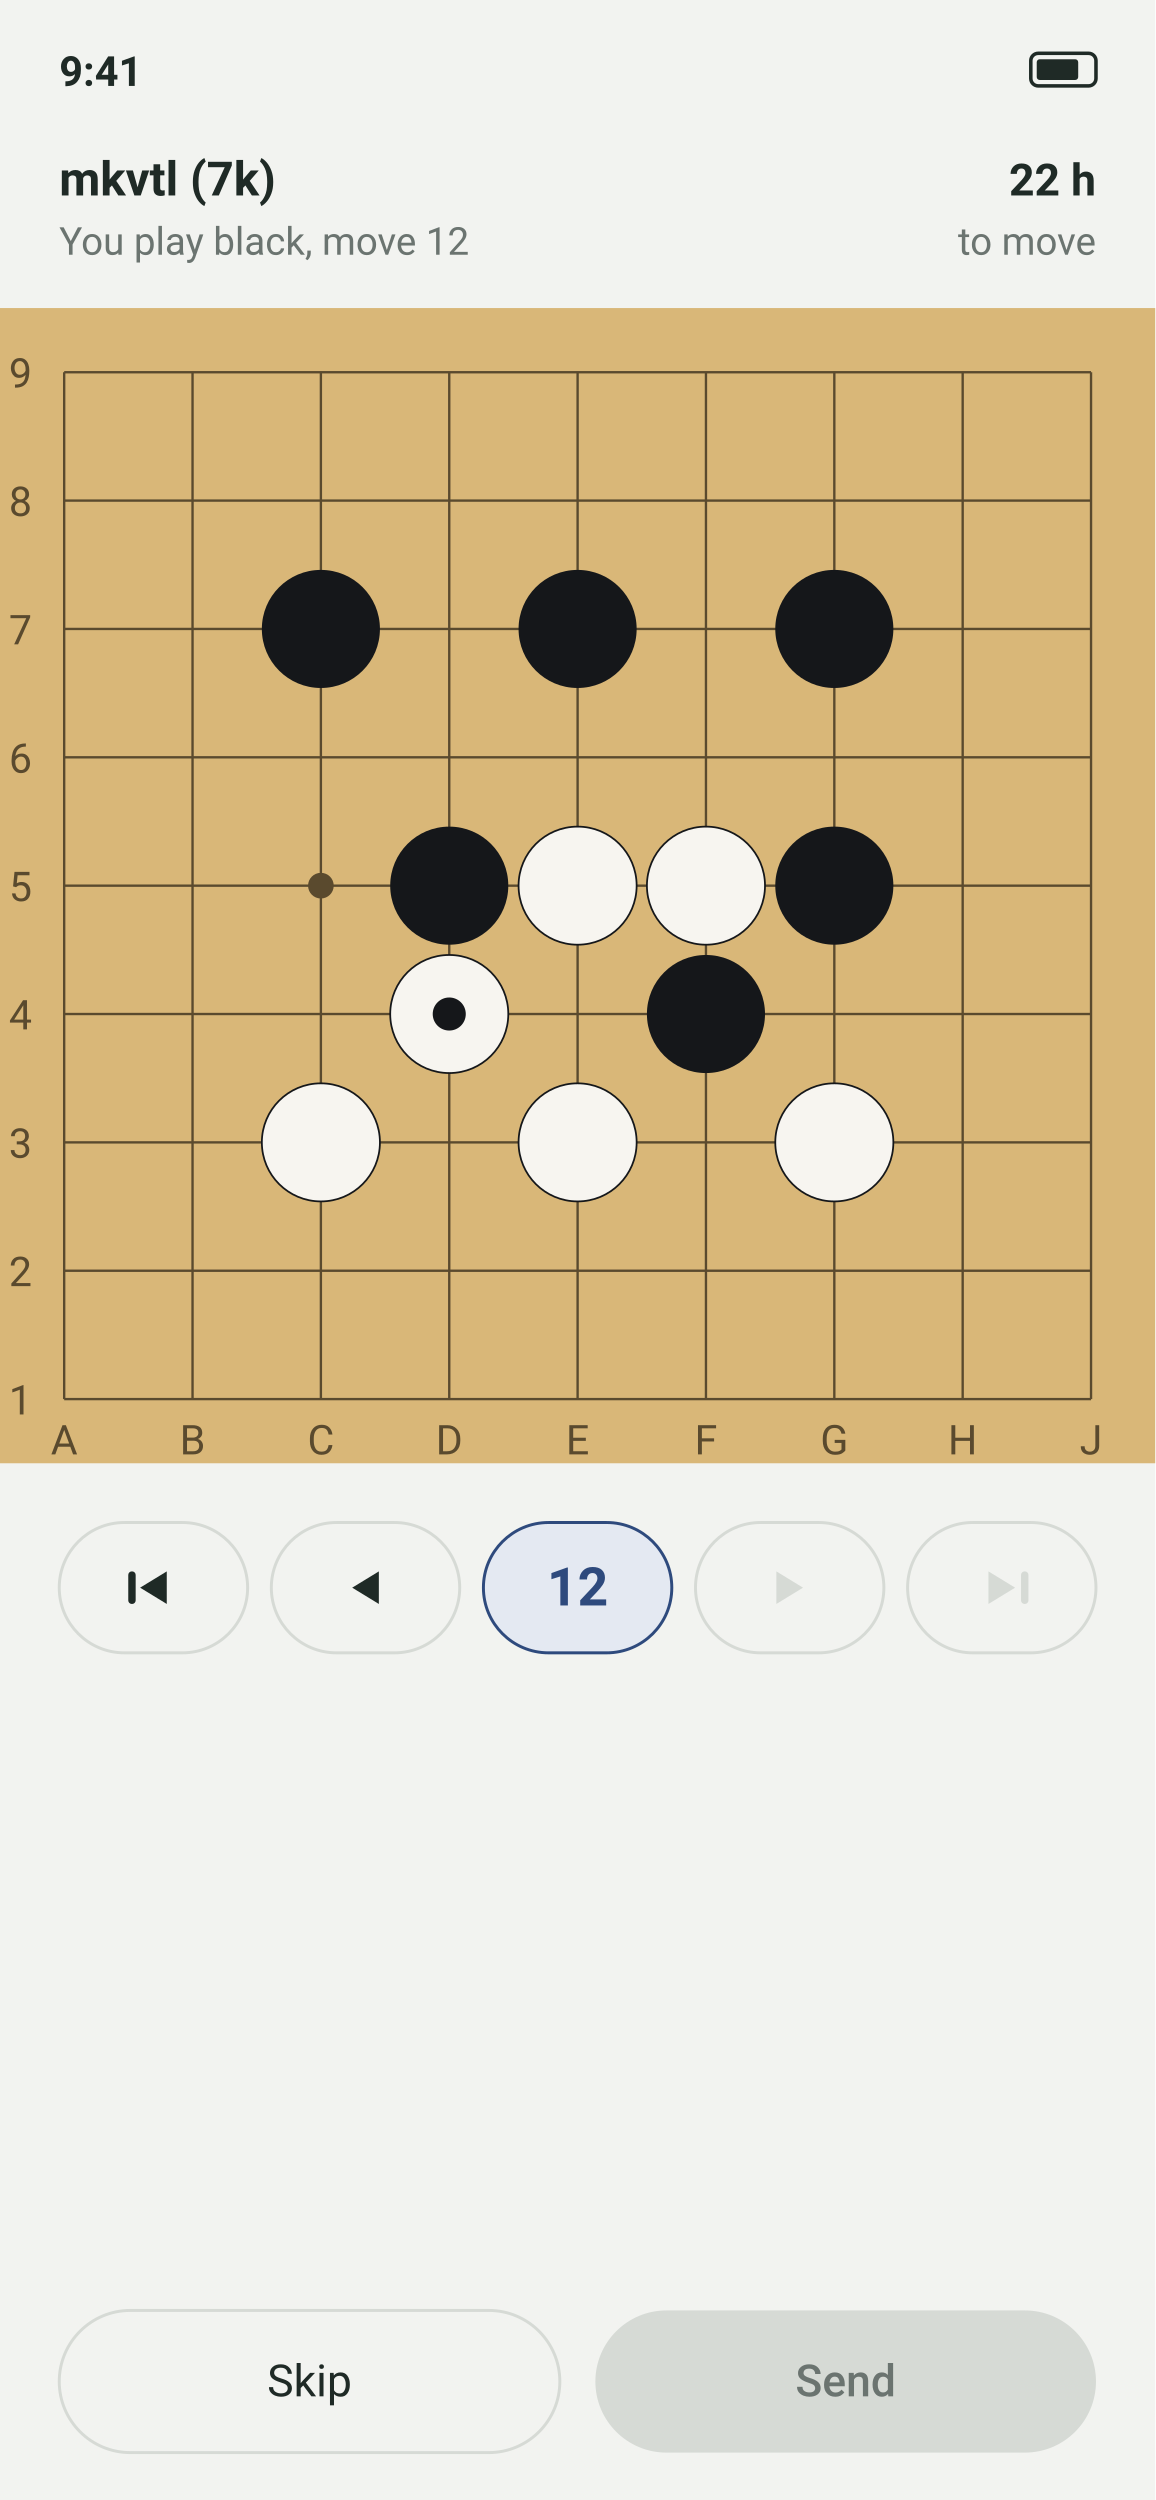
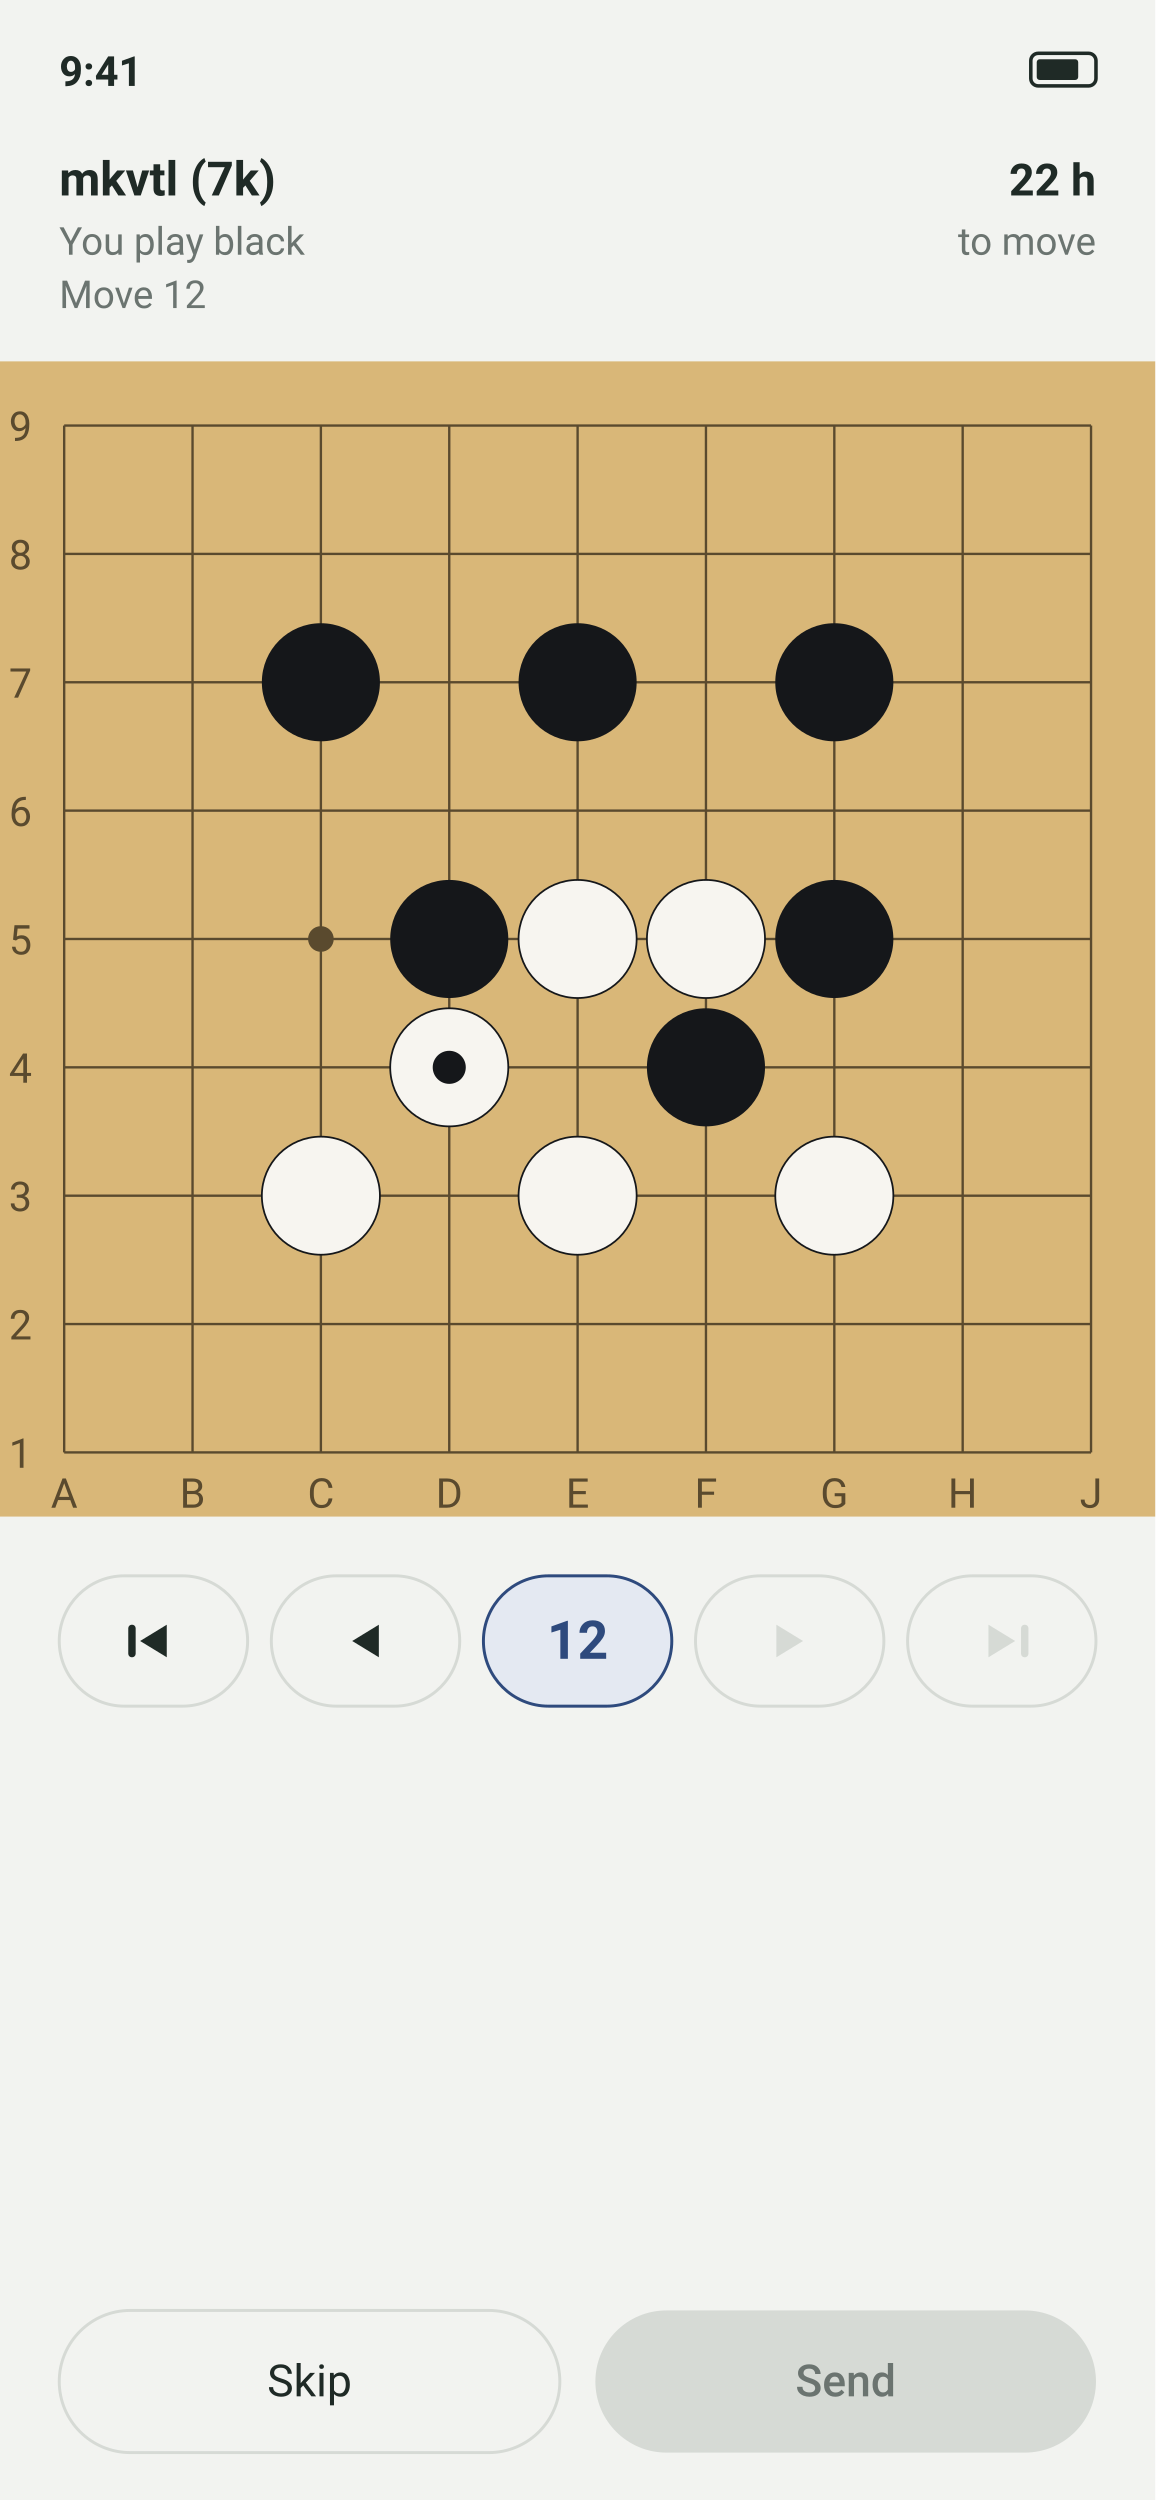
<svg xmlns="http://www.w3.org/2000/svg" width="390" height="844" viewBox="0 0 390 844">
  <rect width="390" height="844" fill="#F2F3F0" />
  <text x="20" y="29" font-family="'IBM Plex Sans', 'Segoe UI', Roboto, sans-serif" font-size="14" font-weight="600" fill="#1F2A26" text-anchor="start">9:41</text>
  <rect x="348" y="18" width="22" height="11" rx="2.5" fill="none" stroke="#1F2A26" stroke-width="1.2" />
  <rect x="350" y="20" width="14" height="7" rx="1" fill="#1F2A26" />
  <rect x="20" y="52" width="24" height="1" fill="none" />
  <text x="20" y="66" font-family="'IBM Plex Sans', 'Segoe UI', Roboto, sans-serif" font-size="16" font-weight="600" fill="#1F2A26" text-anchor="start">mkvtl (7k)</text>
-   <text x="20" y="86" font-family="'IBM Plex Sans', 'Segoe UI', Roboto, sans-serif" font-size="13" font-weight="400" fill="#6B7470" text-anchor="start">You play black, move 12</text>
+   <text x="20" y="86" font-family="'IBM Plex Sans', 'Segoe UI', Roboto, sans-serif" font-size="13" font-weight="400" fill="#6B7470" text-anchor="start">You play black</text>
+   <text x="20" y="104" font-family="'IBM Plex Sans', 'Segoe UI', Roboto, sans-serif" font-size="13" font-weight="400" fill="#6B7470" text-anchor="start">Move 12</text>
  <text x="370" y="66" font-family="'IBM Plex Sans', 'Segoe UI', Roboto, sans-serif" font-size="15" font-weight="600" fill="#1F2A26" text-anchor="end">22 h</text>
  <text x="370" y="86" font-family="'IBM Plex Sans', 'Segoe UI', Roboto, sans-serif" font-size="13" font-weight="400" fill="#6B7470" text-anchor="end">to move</text>
-   <rect x="0" y="104" width="390" height="390" fill="#D9B778" />
-   <line x1="21.667" y1="125.667" x2="368.333" y2="125.667" stroke="#5A4A2E" stroke-width="0.8" />
-   <line x1="21.667" y1="125.667" x2="21.667" y2="472.333" stroke="#5A4A2E" stroke-width="0.8" />
-   <line x1="21.667" y1="169.0" x2="368.333" y2="169.0" stroke="#5A4A2E" stroke-width="0.8" />
-   <line x1="65.0" y1="125.667" x2="65.0" y2="472.333" stroke="#5A4A2E" stroke-width="0.8" />
-   <line x1="21.667" y1="212.333" x2="368.333" y2="212.333" stroke="#5A4A2E" stroke-width="0.8" />
-   <line x1="108.333" y1="125.667" x2="108.333" y2="472.333" stroke="#5A4A2E" stroke-width="0.8" />
-   <line x1="21.667" y1="255.667" x2="368.333" y2="255.667" stroke="#5A4A2E" stroke-width="0.8" />
-   <line x1="151.667" y1="125.667" x2="151.667" y2="472.333" stroke="#5A4A2E" stroke-width="0.8" />
-   <line x1="21.667" y1="299.0" x2="368.333" y2="299.0" stroke="#5A4A2E" stroke-width="0.8" />
-   <line x1="195.0" y1="125.667" x2="195.0" y2="472.333" stroke="#5A4A2E" stroke-width="0.8" />
-   <line x1="21.667" y1="342.333" x2="368.333" y2="342.333" stroke="#5A4A2E" stroke-width="0.8" />
-   <line x1="238.333" y1="125.667" x2="238.333" y2="472.333" stroke="#5A4A2E" stroke-width="0.8" />
-   <line x1="21.667" y1="385.667" x2="368.333" y2="385.667" stroke="#5A4A2E" stroke-width="0.8" />
-   <line x1="281.667" y1="125.667" x2="281.667" y2="472.333" stroke="#5A4A2E" stroke-width="0.8" />
-   <line x1="21.667" y1="429" x2="368.333" y2="429" stroke="#5A4A2E" stroke-width="0.8" />
-   <line x1="325" y1="125.667" x2="325" y2="472.333" stroke="#5A4A2E" stroke-width="0.8" />
-   <line x1="21.667" y1="472.333" x2="368.333" y2="472.333" stroke="#5A4A2E" stroke-width="0.8" />
-   <line x1="368.333" y1="125.667" x2="368.333" y2="472.333" stroke="#5A4A2E" stroke-width="0.8" />
-   <circle cx="108.333" cy="212.333" r="4.333" fill="#5A4A2E" />
-   <circle cx="108.333" cy="299.0" r="4.333" fill="#5A4A2E" />
-   <circle cx="108.333" cy="385.667" r="4.333" fill="#5A4A2E" />
-   <circle cx="195.0" cy="212.333" r="4.333" fill="#5A4A2E" />
-   <circle cx="195.0" cy="299.0" r="4.333" fill="#5A4A2E" />
-   <circle cx="195.0" cy="385.667" r="4.333" fill="#5A4A2E" />
-   <circle cx="281.667" cy="212.333" r="4.333" fill="#5A4A2E" />
-   <circle cx="281.667" cy="299.0" r="4.333" fill="#5A4A2E" />
-   <circle cx="281.667" cy="385.667" r="4.333" fill="#5A4A2E" />
-   <text x="21.667" y="491" font-family="'IBM Plex Sans', 'Segoe UI', Roboto, sans-serif" font-size="13.867" font-weight="400" fill="#5A4A2E" text-anchor="middle">A</text>
-   <text x="3" y="130.867" font-family="'IBM Plex Sans', 'Segoe UI', Roboto, sans-serif" font-size="13.867" font-weight="400" fill="#5A4A2E" text-anchor="start">9</text>
-   <text x="65.0" y="491" font-family="'IBM Plex Sans', 'Segoe UI', Roboto, sans-serif" font-size="13.867" font-weight="400" fill="#5A4A2E" text-anchor="middle">B</text>
-   <text x="3" y="174.2" font-family="'IBM Plex Sans', 'Segoe UI', Roboto, sans-serif" font-size="13.867" font-weight="400" fill="#5A4A2E" text-anchor="start">8</text>
-   <text x="108.333" y="491" font-family="'IBM Plex Sans', 'Segoe UI', Roboto, sans-serif" font-size="13.867" font-weight="400" fill="#5A4A2E" text-anchor="middle">C</text>
-   <text x="3" y="217.533" font-family="'IBM Plex Sans', 'Segoe UI', Roboto, sans-serif" font-size="13.867" font-weight="400" fill="#5A4A2E" text-anchor="start">7</text>
-   <text x="151.667" y="491" font-family="'IBM Plex Sans', 'Segoe UI', Roboto, sans-serif" font-size="13.867" font-weight="400" fill="#5A4A2E" text-anchor="middle">D</text>
-   <text x="3" y="260.867" font-family="'IBM Plex Sans', 'Segoe UI', Roboto, sans-serif" font-size="13.867" font-weight="400" fill="#5A4A2E" text-anchor="start">6</text>
-   <text x="195.0" y="491" font-family="'IBM Plex Sans', 'Segoe UI', Roboto, sans-serif" font-size="13.867" font-weight="400" fill="#5A4A2E" text-anchor="middle">E</text>
-   <text x="3" y="304.2" font-family="'IBM Plex Sans', 'Segoe UI', Roboto, sans-serif" font-size="13.867" font-weight="400" fill="#5A4A2E" text-anchor="start">5</text>
-   <text x="238.333" y="491" font-family="'IBM Plex Sans', 'Segoe UI', Roboto, sans-serif" font-size="13.867" font-weight="400" fill="#5A4A2E" text-anchor="middle">F</text>
-   <text x="3" y="347.533" font-family="'IBM Plex Sans', 'Segoe UI', Roboto, sans-serif" font-size="13.867" font-weight="400" fill="#5A4A2E" text-anchor="start">4</text>
-   <text x="281.667" y="491" font-family="'IBM Plex Sans', 'Segoe UI', Roboto, sans-serif" font-size="13.867" font-weight="400" fill="#5A4A2E" text-anchor="middle">G</text>
-   <text x="3" y="390.867" font-family="'IBM Plex Sans', 'Segoe UI', Roboto, sans-serif" font-size="13.867" font-weight="400" fill="#5A4A2E" text-anchor="start">3</text>
-   <text x="325" y="491" font-family="'IBM Plex Sans', 'Segoe UI', Roboto, sans-serif" font-size="13.867" font-weight="400" fill="#5A4A2E" text-anchor="middle">H</text>
-   <text x="3" y="434.2" font-family="'IBM Plex Sans', 'Segoe UI', Roboto, sans-serif" font-size="13.867" font-weight="400" fill="#5A4A2E" text-anchor="start">2</text>
-   <text x="368.333" y="491" font-family="'IBM Plex Sans', 'Segoe UI', Roboto, sans-serif" font-size="13.867" font-weight="400" fill="#5A4A2E" text-anchor="middle">J</text>
-   <text x="3" y="477.533" font-family="'IBM Plex Sans', 'Segoe UI', Roboto, sans-serif" font-size="13.867" font-weight="400" fill="#5A4A2E" text-anchor="start">1</text>
-   <circle cx="108.333" cy="212.333" r="19.933" fill="#15171A" stroke="#15171A" stroke-width="0" />
-   <circle cx="281.667" cy="385.667" r="19.933" fill="#F7F5F0" stroke="#15171A" stroke-width="0.6" />
-   <circle cx="281.667" cy="212.333" r="19.933" fill="#15171A" stroke="#15171A" stroke-width="0" />
-   <circle cx="108.333" cy="385.667" r="19.933" fill="#F7F5F0" stroke="#15171A" stroke-width="0.6" />
-   <circle cx="195.0" cy="212.333" r="19.933" fill="#15171A" stroke="#15171A" stroke-width="0" />
-   <circle cx="195.0" cy="385.667" r="19.933" fill="#F7F5F0" stroke="#15171A" stroke-width="0.6" />
-   <circle cx="238.333" cy="342.333" r="19.933" fill="#15171A" stroke="#15171A" stroke-width="0" />
-   <circle cx="238.333" cy="299.0" r="19.933" fill="#F7F5F0" stroke="#15171A" stroke-width="0.6" />
-   <circle cx="281.667" cy="299.0" r="19.933" fill="#15171A" stroke="#15171A" stroke-width="0" />
-   <circle cx="195.0" cy="299.0" r="19.933" fill="#F7F5F0" stroke="#15171A" stroke-width="0.6" />
-   <circle cx="151.667" cy="299.0" r="19.933" fill="#15171A" stroke="#15171A" stroke-width="0" />
-   <circle cx="151.667" cy="342.333" r="19.933" fill="#F7F5F0" stroke="#15171A" stroke-width="0.6" />
-   <circle cx="151.667" cy="342.333" r="5.581" fill="#15171A" />
-   <rect x="20.0" y="514" width="63.6" height="44" rx="22.0" fill="none" stroke="#D6DAD5" stroke-width="1" />
-   <polygon points="56.3,530.5 47.3,536.0 56.3,541.5" fill="#1F2A26" />
-   <rect x="43.3" y="530.5" width="2.5" height="11" rx="1.2" fill="#1F2A26" />
-   <rect x="91.6" y="514" width="63.6" height="44" rx="22.0" fill="none" stroke="#D6DAD5" stroke-width="1" />
-   <polygon points="127.9,530.5 118.9,536.0 127.9,541.5" fill="#1F2A26" />
-   <rect x="163.2" y="514" width="63.6" height="44" rx="22.0" fill="#E4E9F2" stroke="#2E4A7D" stroke-width="1" />
-   <text x="195.0" y="542.0" font-family="'IBM Plex Sans', 'Segoe UI', Roboto, sans-serif" font-size="18" font-weight="600" fill="#2E4A7D" text-anchor="middle">12</text>
-   <rect x="234.8" y="514" width="63.6" height="44" rx="22.0" fill="none" stroke="#D6DAD5" stroke-width="1" />
-   <polygon points="262.1,530.5 271.1,536.0 262.1,541.5" fill="#D6DAD5" />
-   <rect x="306.4" y="514" width="63.6" height="44" rx="22.0" fill="none" stroke="#D6DAD5" stroke-width="1" />
-   <polygon points="333.7,530.5 342.7,536.0 333.7,541.5" fill="#D6DAD5" />
-   <rect x="344.7" y="530.5" width="2.5" height="11" rx="1.2" fill="#D6DAD5" />
+   <rect x="0" y="122" width="390" height="390" fill="#D9B778" />
+   <line x1="21.667" y1="143.667" x2="368.333" y2="143.667" stroke="#5A4A2E" stroke-width="0.8" />
+   <line x1="21.667" y1="143.667" x2="21.667" y2="490.333" stroke="#5A4A2E" stroke-width="0.8" />
+   <line x1="21.667" y1="187.0" x2="368.333" y2="187.0" stroke="#5A4A2E" stroke-width="0.8" />
+   <line x1="65.0" y1="143.667" x2="65.0" y2="490.333" stroke="#5A4A2E" stroke-width="0.8" />
+   <line x1="21.667" y1="230.333" x2="368.333" y2="230.333" stroke="#5A4A2E" stroke-width="0.8" />
+   <line x1="108.333" y1="143.667" x2="108.333" y2="490.333" stroke="#5A4A2E" stroke-width="0.8" />
+   <line x1="21.667" y1="273.667" x2="368.333" y2="273.667" stroke="#5A4A2E" stroke-width="0.8" />
+   <line x1="151.667" y1="143.667" x2="151.667" y2="490.333" stroke="#5A4A2E" stroke-width="0.8" />
+   <line x1="21.667" y1="317.0" x2="368.333" y2="317.0" stroke="#5A4A2E" stroke-width="0.8" />
+   <line x1="195.0" y1="143.667" x2="195.0" y2="490.333" stroke="#5A4A2E" stroke-width="0.8" />
+   <line x1="21.667" y1="360.333" x2="368.333" y2="360.333" stroke="#5A4A2E" stroke-width="0.8" />
+   <line x1="238.333" y1="143.667" x2="238.333" y2="490.333" stroke="#5A4A2E" stroke-width="0.8" />
+   <line x1="21.667" y1="403.667" x2="368.333" y2="403.667" stroke="#5A4A2E" stroke-width="0.8" />
+   <line x1="281.667" y1="143.667" x2="281.667" y2="490.333" stroke="#5A4A2E" stroke-width="0.8" />
+   <line x1="21.667" y1="447" x2="368.333" y2="447" stroke="#5A4A2E" stroke-width="0.8" />
+   <line x1="325" y1="143.667" x2="325" y2="490.333" stroke="#5A4A2E" stroke-width="0.8" />
+   <line x1="21.667" y1="490.333" x2="368.333" y2="490.333" stroke="#5A4A2E" stroke-width="0.8" />
+   <line x1="368.333" y1="143.667" x2="368.333" y2="490.333" stroke="#5A4A2E" stroke-width="0.8" />
+   <circle cx="108.333" cy="230.333" r="4.333" fill="#5A4A2E" />
+   <circle cx="108.333" cy="317.0" r="4.333" fill="#5A4A2E" />
+   <circle cx="108.333" cy="403.667" r="4.333" fill="#5A4A2E" />
+   <circle cx="195.0" cy="230.333" r="4.333" fill="#5A4A2E" />
+   <circle cx="195.0" cy="317.0" r="4.333" fill="#5A4A2E" />
+   <circle cx="195.0" cy="403.667" r="4.333" fill="#5A4A2E" />
+   <circle cx="281.667" cy="230.333" r="4.333" fill="#5A4A2E" />
+   <circle cx="281.667" cy="317.0" r="4.333" fill="#5A4A2E" />
+   <circle cx="281.667" cy="403.667" r="4.333" fill="#5A4A2E" />
+   <text x="21.667" y="509" font-family="'IBM Plex Sans', 'Segoe UI', Roboto, sans-serif" font-size="13.867" font-weight="400" fill="#5A4A2E" text-anchor="middle">A</text>
+   <text x="3" y="148.867" font-family="'IBM Plex Sans', 'Segoe UI', Roboto, sans-serif" font-size="13.867" font-weight="400" fill="#5A4A2E" text-anchor="start">9</text>
+   <text x="65.0" y="509" font-family="'IBM Plex Sans', 'Segoe UI', Roboto, sans-serif" font-size="13.867" font-weight="400" fill="#5A4A2E" text-anchor="middle">B</text>
+   <text x="3" y="192.2" font-family="'IBM Plex Sans', 'Segoe UI', Roboto, sans-serif" font-size="13.867" font-weight="400" fill="#5A4A2E" text-anchor="start">8</text>
+   <text x="108.333" y="509" font-family="'IBM Plex Sans', 'Segoe UI', Roboto, sans-serif" font-size="13.867" font-weight="400" fill="#5A4A2E" text-anchor="middle">C</text>
+   <text x="3" y="235.533" font-family="'IBM Plex Sans', 'Segoe UI', Roboto, sans-serif" font-size="13.867" font-weight="400" fill="#5A4A2E" text-anchor="start">7</text>
+   <text x="151.667" y="509" font-family="'IBM Plex Sans', 'Segoe UI', Roboto, sans-serif" font-size="13.867" font-weight="400" fill="#5A4A2E" text-anchor="middle">D</text>
+   <text x="3" y="278.867" font-family="'IBM Plex Sans', 'Segoe UI', Roboto, sans-serif" font-size="13.867" font-weight="400" fill="#5A4A2E" text-anchor="start">6</text>
+   <text x="195.0" y="509" font-family="'IBM Plex Sans', 'Segoe UI', Roboto, sans-serif" font-size="13.867" font-weight="400" fill="#5A4A2E" text-anchor="middle">E</text>
+   <text x="3" y="322.2" font-family="'IBM Plex Sans', 'Segoe UI', Roboto, sans-serif" font-size="13.867" font-weight="400" fill="#5A4A2E" text-anchor="start">5</text>
+   <text x="238.333" y="509" font-family="'IBM Plex Sans', 'Segoe UI', Roboto, sans-serif" font-size="13.867" font-weight="400" fill="#5A4A2E" text-anchor="middle">F</text>
+   <text x="3" y="365.533" font-family="'IBM Plex Sans', 'Segoe UI', Roboto, sans-serif" font-size="13.867" font-weight="400" fill="#5A4A2E" text-anchor="start">4</text>
+   <text x="281.667" y="509" font-family="'IBM Plex Sans', 'Segoe UI', Roboto, sans-serif" font-size="13.867" font-weight="400" fill="#5A4A2E" text-anchor="middle">G</text>
+   <text x="3" y="408.867" font-family="'IBM Plex Sans', 'Segoe UI', Roboto, sans-serif" font-size="13.867" font-weight="400" fill="#5A4A2E" text-anchor="start">3</text>
+   <text x="325" y="509" font-family="'IBM Plex Sans', 'Segoe UI', Roboto, sans-serif" font-size="13.867" font-weight="400" fill="#5A4A2E" text-anchor="middle">H</text>
+   <text x="3" y="452.2" font-family="'IBM Plex Sans', 'Segoe UI', Roboto, sans-serif" font-size="13.867" font-weight="400" fill="#5A4A2E" text-anchor="start">2</text>
+   <text x="368.333" y="509" font-family="'IBM Plex Sans', 'Segoe UI', Roboto, sans-serif" font-size="13.867" font-weight="400" fill="#5A4A2E" text-anchor="middle">J</text>
+   <text x="3" y="495.533" font-family="'IBM Plex Sans', 'Segoe UI', Roboto, sans-serif" font-size="13.867" font-weight="400" fill="#5A4A2E" text-anchor="start">1</text>
+   <circle cx="108.333" cy="230.333" r="19.933" fill="#15171A" stroke="#15171A" stroke-width="0" />
+   <circle cx="281.667" cy="403.667" r="19.933" fill="#F7F5F0" stroke="#15171A" stroke-width="0.6" />
+   <circle cx="281.667" cy="230.333" r="19.933" fill="#15171A" stroke="#15171A" stroke-width="0" />
+   <circle cx="108.333" cy="403.667" r="19.933" fill="#F7F5F0" stroke="#15171A" stroke-width="0.6" />
+   <circle cx="195.0" cy="230.333" r="19.933" fill="#15171A" stroke="#15171A" stroke-width="0" />
+   <circle cx="195.0" cy="403.667" r="19.933" fill="#F7F5F0" stroke="#15171A" stroke-width="0.6" />
+   <circle cx="238.333" cy="360.333" r="19.933" fill="#15171A" stroke="#15171A" stroke-width="0" />
+   <circle cx="238.333" cy="317.0" r="19.933" fill="#F7F5F0" stroke="#15171A" stroke-width="0.6" />
+   <circle cx="281.667" cy="317.0" r="19.933" fill="#15171A" stroke="#15171A" stroke-width="0" />
+   <circle cx="195.0" cy="317.0" r="19.933" fill="#F7F5F0" stroke="#15171A" stroke-width="0.6" />
+   <circle cx="151.667" cy="317.0" r="19.933" fill="#15171A" stroke="#15171A" stroke-width="0" />
+   <circle cx="151.667" cy="360.333" r="19.933" fill="#F7F5F0" stroke="#15171A" stroke-width="0.6" />
+   <circle cx="151.667" cy="360.333" r="5.581" fill="#15171A" />
+   <rect x="20.0" y="532" width="63.6" height="44" rx="22.0" fill="none" stroke="#D6DAD5" stroke-width="1" />
+   <polygon points="56.3,548.5 47.3,554.0 56.3,559.5" fill="#1F2A26" />
+   <rect x="43.3" y="548.5" width="2.5" height="11" rx="1.2" fill="#1F2A26" />
+   <rect x="91.6" y="532" width="63.6" height="44" rx="22.0" fill="none" stroke="#D6DAD5" stroke-width="1" />
+   <polygon points="127.9,548.5 118.9,554.0 127.9,559.5" fill="#1F2A26" />
+   <rect x="163.2" y="532" width="63.6" height="44" rx="22.0" fill="#E4E9F2" stroke="#2E4A7D" stroke-width="1" />
+   <text x="195.0" y="560.0" font-family="'IBM Plex Sans', 'Segoe UI', Roboto, sans-serif" font-size="18" font-weight="600" fill="#2E4A7D" text-anchor="middle">12</text>
+   <rect x="234.8" y="532" width="63.6" height="44" rx="22.0" fill="none" stroke="#D6DAD5" stroke-width="1" />
+   <polygon points="262.1,548.5 271.1,554.0 262.1,559.5" fill="#D6DAD5" />
+   <rect x="306.4" y="532" width="63.6" height="44" rx="22.0" fill="none" stroke="#D6DAD5" stroke-width="1" />
+   <polygon points="333.7,548.5 342.7,554.0 333.7,559.5" fill="#D6DAD5" />
+   <rect x="344.7" y="548.5" width="2.5" height="11" rx="1.2" fill="#D6DAD5" />
  <rect x="20" y="780" width="169.0" height="48" rx="24.0" fill="none" stroke="#D6DAD5" stroke-width="1" />
  <text x="104.5" y="809.0" font-family="'IBM Plex Sans', 'Segoe UI', Roboto, sans-serif" font-size="15" font-weight="400" fill="#1F2A26" text-anchor="middle">Skip</text>
  <rect x="201.0" y="780" width="169.0" height="48" rx="24.0" fill="#D6DAD5" />
  <text x="285.5" y="809.0" font-family="'IBM Plex Sans', 'Segoe UI', Roboto, sans-serif" font-size="15" font-weight="500" fill="#6B7470" text-anchor="middle">Send</text>
</svg>
